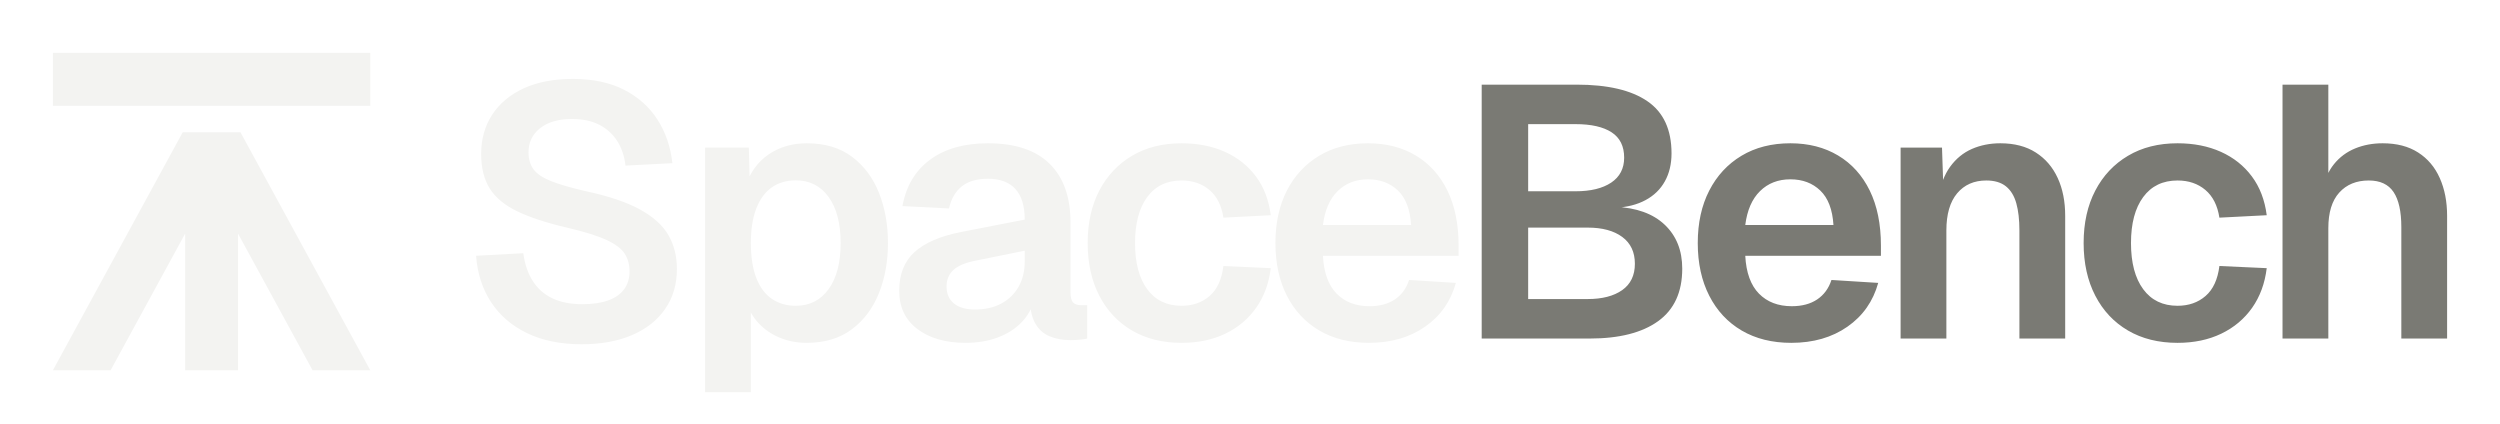
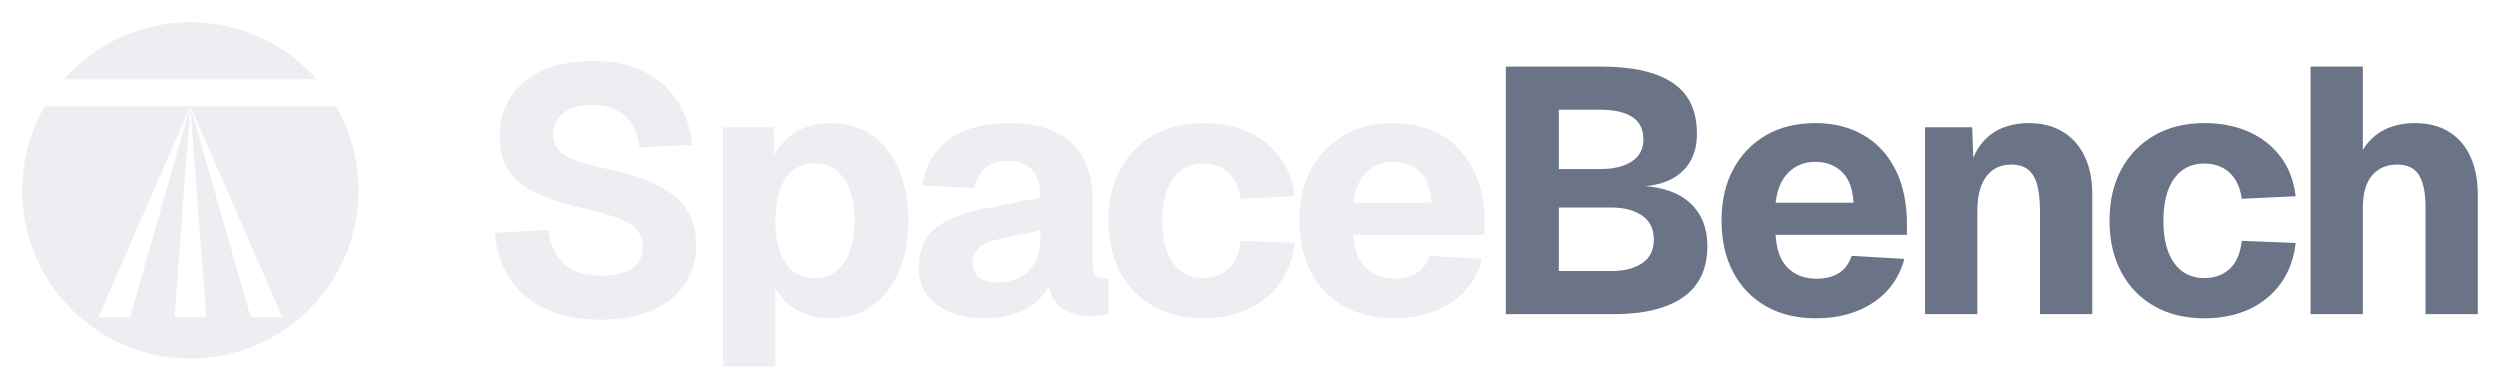
- <svg xmlns="http://www.w3.org/2000/svg" viewBox="0 0 708.92 120" width="708.92" height="120" role="img" aria-label="SpaceBench">
-   <path fill="#F3F3F1" d="M15 15L105 15L105 30L15 30ZM51.82 37.5L68.18 37.5L105 105L88.64 105L67.5 66.25L67.5 105L52.5 105L52.5 66.25L31.36 105L15 105Z" />
-   <g transform="translate(135 96)">
-     <path fill="#F3F3F1" d="M29.96 1.62Q20.99 1.62 14.48 -1.52Q7.97 -4.66 4.27 -10.29Q0.57 -15.92 0 -23.47L13.39 -24.2Q14.01 -19.55 16.08 -16.31Q18.15 -13.06 21.65 -11.4Q25.15 -9.74 30.16 -9.74Q34.42 -9.74 37.4 -10.79Q40.38 -11.84 41.95 -13.93Q43.52 -16.02 43.52 -19.06Q43.52 -21.84 42.2 -23.98Q40.87 -26.12 37.11 -27.9Q33.34 -29.67 25.98 -31.4Q17.06 -33.48 11.67 -36.08Q6.29 -38.68 3.86 -42.57Q1.44 -46.47 1.44 -52.33Q1.44 -58.65 4.55 -63.45Q7.67 -68.25 13.49 -70.94Q19.31 -73.62 27.4 -73.62Q36 -73.62 42 -70.53Q48.01 -67.44 51.45 -62.06Q54.9 -56.69 55.67 -49.73L42.37 -49.04Q41.92 -53 40.05 -55.97Q38.17 -58.94 34.97 -60.6Q31.76 -62.26 27.2 -62.26Q21.48 -62.26 18.17 -59.66Q14.87 -57.05 14.87 -52.81Q14.87 -49.91 16.28 -48Q17.69 -46.08 21.19 -44.67Q24.7 -43.26 31.13 -41.78Q40.81 -39.71 46.48 -36.6Q52.14 -33.49 54.55 -29.31Q56.95 -25.13 56.95 -19.75Q56.95 -13.18 53.6 -8.37Q50.26 -3.55 44.19 -0.96Q38.13 1.62 29.96 1.62ZM64.94 15.21V-54.15H77.35L77.64 -42.63L76.38 -43.2Q78.41 -49.14 83.02 -52.26Q87.64 -55.37 93.78 -55.37Q101.51 -55.37 106.61 -51.54Q111.71 -47.7 114.26 -41.29Q116.8 -34.88 116.8 -27.08Q116.8 -19.31 114.24 -12.88Q111.67 -6.45 106.55 -2.62Q101.43 1.22 93.7 1.22Q89.67 1.22 86.17 -0.22Q82.67 -1.66 80.18 -4.28Q77.7 -6.9 76.67 -10.47L77.92 -11.48V15.21ZM90.66 -9.29Q96.56 -9.29 99.97 -14.01Q103.38 -18.74 103.38 -27.08Q103.38 -35.41 99.97 -40.14Q96.56 -44.86 90.66 -44.86Q86.72 -44.86 83.88 -42.88Q81.03 -40.89 79.47 -36.91Q77.92 -32.94 77.92 -27.08Q77.92 -21.21 79.44 -17.24Q80.96 -13.26 83.84 -11.28Q86.72 -9.29 90.66 -9.29ZM138.79 1.22Q130.35 1.22 125.17 -2.68Q119.99 -6.57 119.99 -13.55Q119.99 -20.61 124.35 -24.54Q128.71 -28.48 137.57 -30.22L155.58 -33.73Q155.58 -39.51 152.93 -42.41Q150.29 -45.31 145.16 -45.31Q140.43 -45.31 137.73 -43.15Q135.04 -40.99 134.1 -36.89L120.9 -37.56Q122.46 -46.1 128.76 -50.73Q135.06 -55.37 145.16 -55.37Q156.72 -55.37 162.64 -49.56Q168.56 -43.75 168.56 -32.9V-13.16Q168.56 -11.01 169.3 -10.23Q170.04 -9.45 171.56 -9.45H173.29V0Q172.68 0.18 171.32 0.31Q169.96 0.45 168.58 0.45Q165.21 0.45 162.59 -0.66Q159.96 -1.76 158.5 -4.41Q157.04 -7.06 157.04 -11.72L158.22 -10.95Q157.35 -7.38 154.69 -4.61Q152.03 -1.85 147.95 -0.31Q143.88 1.22 138.79 1.22ZM141.46 -8.23Q145.78 -8.23 148.94 -9.93Q152.09 -11.62 153.84 -14.69Q155.58 -17.77 155.58 -21.86V-24.91L141.55 -22.07Q137.25 -21.21 135.33 -19.42Q133.41 -17.62 133.41 -14.77Q133.41 -11.66 135.51 -9.95Q137.61 -8.23 141.46 -8.23ZM200.06 1.22Q191.99 1.22 186.01 -2.27Q180.04 -5.76 176.73 -12.14Q173.43 -18.52 173.43 -27.08Q173.43 -35.63 176.73 -41.96Q180.04 -48.29 186.01 -51.83Q191.99 -55.37 200.06 -55.37Q206.93 -55.37 212.34 -52.95Q217.74 -50.52 221.13 -45.98Q224.52 -41.44 225.35 -34.97L211.92 -34.28Q211.13 -39.45 207.95 -42.14Q204.76 -44.82 200.06 -44.82Q193.79 -44.82 190.32 -40.13Q186.86 -35.43 186.86 -27.08Q186.86 -18.68 190.32 -13.98Q193.79 -9.29 200.06 -9.29Q204.8 -9.29 208.01 -12.07Q211.21 -14.85 211.92 -20.57L225.35 -19.96Q224.56 -13.49 221.21 -8.73Q217.87 -3.98 212.46 -1.38Q207.06 1.22 200.06 1.22ZM253.18 1.22Q245.08 1.22 239.13 -2.27Q233.18 -5.76 229.92 -12.14Q226.67 -18.52 226.67 -27.08Q226.67 -35.63 229.92 -41.96Q233.18 -48.29 239.07 -51.83Q244.96 -55.37 252.93 -55.37Q260.66 -55.37 266.46 -51.91Q272.26 -48.45 275.44 -41.96Q278.61 -35.47 278.61 -26.37V-23.47H240.14Q240.52 -16.31 244.02 -12.74Q247.52 -9.17 253.34 -9.17Q257.68 -9.17 260.55 -11.1Q263.42 -13.04 264.57 -16.61L277.84 -15.78Q275.67 -7.93 269.11 -3.36Q262.55 1.22 253.18 1.22ZM240.14 -32.19H265.14Q264.74 -38.78 261.42 -41.96Q258.1 -45.15 252.93 -45.15Q247.72 -45.15 244.32 -41.81Q240.93 -38.47 240.14 -32.19Z" />
-     <path fill="#7A7A74" d="M285.16 0V-72H312.09Q325.28 -72 332.13 -67.31Q338.99 -62.63 338.99 -52.51Q338.99 -47.97 337.1 -44.58Q335.22 -41.19 331.63 -39.26Q328.04 -37.32 322.99 -37.07L322.93 -37.36Q332.07 -36.99 337.05 -32.28Q342.03 -27.56 342.03 -19.82Q342.03 -9.86 335.2 -4.93Q328.36 0 315.75 0ZM298.34 -11.2H315.22Q321.4 -11.2 325 -13.73Q328.6 -16.27 328.6 -21.21Q328.6 -26.16 325.02 -28.81Q321.44 -31.46 315.22 -31.46H298.34ZM298.34 -41.76H311.77Q318.22 -41.76 321.89 -44.22Q325.56 -46.69 325.56 -51.29Q325.56 -56.16 322 -58.48Q318.44 -60.8 311.77 -60.8H298.34ZM372.94 1.22Q364.85 1.22 358.89 -2.27Q352.94 -5.76 349.69 -12.14Q346.43 -18.52 346.43 -27.08Q346.43 -35.63 349.69 -41.96Q352.94 -48.29 358.83 -51.83Q364.73 -55.37 372.7 -55.37Q380.42 -55.37 386.22 -51.91Q392.02 -48.45 395.2 -41.96Q398.37 -35.47 398.37 -26.37V-23.47H359.9Q360.28 -16.31 363.78 -12.74Q367.28 -9.17 373.1 -9.17Q377.44 -9.17 380.31 -11.1Q383.18 -13.04 384.34 -16.61L397.6 -15.78Q395.43 -7.93 388.87 -3.36Q382.31 1.22 372.94 1.22ZM359.9 -32.19H384.91Q384.5 -38.78 381.18 -41.96Q377.87 -45.15 372.7 -45.15Q367.48 -45.15 364.09 -41.81Q360.69 -38.47 359.9 -32.19ZM403.95 0V-54.15H415.69L416.2 -38.96L414.62 -39.59Q415.47 -45.25 417.99 -48.71Q420.5 -52.16 424.18 -53.77Q427.86 -55.37 432.22 -55.37Q438.21 -55.37 442.29 -52.75Q446.38 -50.14 448.5 -45.52Q450.62 -40.91 450.62 -34.82V0H437.64V-30.65Q437.64 -35.21 436.76 -38.36Q435.87 -41.52 433.81 -43.17Q431.74 -44.82 428.25 -44.82Q423.04 -44.82 419.98 -41.18Q416.93 -37.54 416.93 -30.65V0ZM482.48 1.22Q474.41 1.22 468.44 -2.27Q462.46 -5.76 459.16 -12.14Q455.85 -18.52 455.85 -27.08Q455.85 -35.63 459.16 -41.96Q462.46 -48.29 468.44 -51.83Q474.41 -55.37 482.48 -55.37Q489.36 -55.37 494.76 -52.95Q500.17 -50.52 503.55 -45.98Q506.94 -41.44 507.77 -34.97L494.35 -34.28Q493.55 -39.45 490.37 -42.14Q487.19 -44.82 482.48 -44.82Q476.21 -44.82 472.75 -40.13Q469.28 -35.43 469.28 -27.08Q469.28 -18.68 472.75 -13.98Q476.21 -9.29 482.48 -9.29Q487.23 -9.29 490.43 -12.07Q493.64 -14.85 494.35 -20.57L507.77 -19.96Q506.98 -13.49 503.64 -8.73Q500.29 -3.98 494.88 -1.38Q489.48 1.22 482.48 1.22ZM512.25 0V-72H525.24V-41.76L523.57 -41.8Q524.42 -46.47 526.84 -49.45Q529.25 -52.43 532.82 -53.9Q536.39 -55.37 540.65 -55.37Q546.63 -55.37 550.7 -52.76Q554.77 -50.16 556.84 -45.5Q558.92 -40.85 558.92 -34.82V0H545.94V-31.62Q545.94 -38.25 543.74 -41.54Q541.54 -44.82 536.71 -44.82Q531.44 -44.82 528.34 -41.39Q525.24 -37.97 525.24 -31.31V0Z" />
+ <svg xmlns="http://www.w3.org/2000/svg" viewBox="0 0 787.92 120" width="787.92" height="120" role="img" aria-label="SpaceBench">
+   <path fill="#ECEEF1" d="M20.2 25A53 53 0 0 1 99.8 25ZM105.9 33.5A53 53 0 1 1 14.1 33.5ZM60 33.5L31 100L41 100ZM60 33.5L55 100L65 100ZM60 33.5L79 100L89 100Z" />
+   <g transform="translate(156 99)">
+     <path fill="#ECEEF1" d="M33.24 1.76Q23.18 1.76 15.95 -1.65Q8.72 -5.05 4.66 -11.21Q0.59 -17.36 0 -25.66L16.81 -26.52Q17.45 -21.88 19.49 -18.64Q21.53 -15.4 24.99 -13.74Q28.45 -12.08 33.46 -12.08Q37.64 -12.08 40.56 -13.08Q43.48 -14.08 45.02 -16.11Q46.56 -18.13 46.56 -21.09Q46.56 -23.8 45.25 -25.87Q43.94 -27.95 40.22 -29.65Q36.5 -31.35 29.2 -33Q19.2 -35.24 13.12 -38.09Q7.03 -40.93 4.27 -45.28Q1.52 -49.63 1.52 -56.25Q1.52 -63.23 5.01 -68.53Q8.5 -73.83 15.05 -76.79Q21.6 -79.76 30.74 -79.76Q40.43 -79.76 47.11 -76.35Q53.79 -72.95 57.58 -67.01Q61.37 -61.08 62.18 -53.35L45.5 -52.56Q45.11 -56.62 43.24 -59.61Q41.37 -62.6 38.2 -64.26Q35.02 -65.92 30.52 -65.92Q24.85 -65.92 21.62 -63.41Q18.39 -60.91 18.39 -56.82Q18.39 -53.92 19.83 -51.99Q21.27 -50.05 24.77 -48.67Q28.28 -47.28 34.61 -45.92Q45.44 -43.77 51.77 -40.38Q58.09 -37 60.76 -32.41Q63.43 -27.82 63.43 -21.88Q63.43 -14.61 59.75 -9.28Q56.07 -3.95 49.29 -1.1Q42.52 1.76 33.24 1.76ZM71.91 16.48V-58.88H87.8L88.15 -46.43L86.77 -47.02Q88.96 -53.44 93.91 -56.82Q98.85 -60.2 105.49 -60.2Q113.7 -60.2 119.22 -56.12Q124.73 -52.03 127.52 -45.08Q130.31 -38.12 130.31 -29.44Q130.31 -20.83 127.49 -13.84Q124.67 -6.86 119.12 -2.77Q113.57 1.32 105.35 1.32Q101.05 1.32 97.31 -0.25Q93.58 -1.82 90.89 -4.7Q88.19 -7.58 87.01 -11.51L88.39 -12.39V16.48ZM100.85 -11.36Q106.65 -11.36 109.99 -16.18Q113.33 -21 113.33 -29.44Q113.33 -37.88 109.99 -42.7Q106.65 -47.53 100.85 -47.53Q96.98 -47.53 94.19 -45.5Q91.4 -43.48 89.9 -39.44Q88.39 -35.4 88.39 -29.44Q88.39 -23.49 89.88 -19.44Q91.36 -15.4 94.17 -13.38Q96.98 -11.36 100.85 -11.36ZM154.29 1.32Q145.08 1.32 139.32 -2.92Q133.57 -7.16 133.57 -14.77Q133.57 -22.5 138.46 -26.75Q143.34 -31 152.97 -32.96L171.91 -36.74Q171.91 -42.45 169.34 -45.35Q166.77 -48.25 161.89 -48.25Q157.23 -48.25 154.6 -46.09Q151.98 -43.92 151.12 -39.79L134.56 -40.49Q136.27 -50.25 143.34 -55.23Q150.42 -60.2 161.89 -60.2Q175.07 -60.2 181.73 -53.92Q188.39 -47.63 188.39 -35.55V-15.51Q188.39 -13.01 189.23 -12.15Q190.08 -11.29 191.73 -11.29H193.37V0Q192.6 0.24 190.89 0.43Q189.18 0.62 187.49 0.62Q183.99 0.62 180.96 -0.55Q177.93 -1.71 176.1 -4.67Q174.28 -7.62 174.28 -13.01L175.64 -11.86Q174.61 -7.93 171.78 -4.94Q168.94 -1.96 164.51 -0.32Q160.09 1.32 154.29 1.32ZM158.2 -9.98Q162.31 -9.98 165.37 -11.6Q168.44 -13.23 170.17 -16.27Q171.91 -19.31 171.91 -23.55V-26.41L158.55 -23.55Q154.53 -22.72 152.54 -20.93Q150.55 -19.14 150.55 -16.3Q150.55 -13.29 152.51 -11.63Q154.46 -9.98 158.2 -9.98ZM223.26 1.32Q214.2 1.32 207.49 -2.48Q200.78 -6.28 197.05 -13.22Q193.33 -20.15 193.33 -29.44Q193.33 -38.74 197.05 -45.61Q200.78 -52.49 207.49 -56.35Q214.2 -60.2 223.26 -60.2Q231.08 -60.2 237.25 -57.45Q243.43 -54.69 247.28 -49.56Q251.14 -44.43 251.99 -37.15L235.01 -36.36Q234.22 -41.86 231.08 -44.66Q227.94 -47.46 223.26 -47.46Q217.08 -47.46 213.7 -42.71Q210.31 -37.97 210.31 -29.44Q210.31 -20.85 213.7 -16.11Q217.08 -11.36 223.26 -11.36Q228 -11.36 231.18 -14.23Q234.35 -17.09 235.01 -23.09L251.99 -22.43Q251.2 -15.16 247.41 -9.82Q243.62 -4.48 237.45 -1.58Q231.28 1.32 223.26 1.32ZM283.26 1.32Q274.23 1.32 267.55 -2.48Q260.87 -6.28 257.2 -13.22Q253.53 -20.15 253.53 -29.44Q253.53 -38.74 257.2 -45.61Q260.87 -52.49 267.51 -56.35Q274.14 -60.2 283.08 -60.2Q291.85 -60.2 298.37 -56.37Q304.88 -52.53 308.42 -45.39Q311.96 -38.25 311.96 -28.34V-25H270.58Q270.93 -18.04 274.39 -14.6Q277.86 -11.16 283.52 -11.16Q287.72 -11.16 290.54 -12.96Q293.37 -14.76 294.53 -18.37L311.14 -17.4Q308.77 -8.55 301.32 -3.61Q293.87 1.32 283.26 1.32ZM270.58 -35.11H295.13Q294.8 -41.59 291.52 -44.79Q288.25 -47.99 283.08 -47.99Q277.97 -47.99 274.61 -44.62Q271.26 -41.26 270.58 -35.11Z" />
+     <path fill="#6B7387" d="M318.59 0V-78H348.96Q363.46 -78 371.14 -72.91Q378.82 -67.83 378.82 -56.82Q378.82 -51.96 376.85 -48.38Q374.88 -44.8 371.08 -42.72Q367.28 -40.65 361.88 -40.25L361.83 -40.38Q371.7 -39.79 376.9 -34.79Q382.11 -29.79 382.11 -21.49Q382.11 -10.63 374.47 -5.32Q366.82 0 352.69 0ZM335.29 -13.58H351.83Q357.88 -13.58 361.56 -16.05Q365.24 -18.52 365.24 -23.49Q365.24 -28.45 361.59 -31.02Q357.94 -33.59 351.83 -33.59H335.29ZM335.29 -45.72H348.43Q354.63 -45.72 358.28 -48.11Q361.94 -50.49 361.94 -55.06Q361.94 -59.9 358.38 -62.16Q354.82 -64.42 348.43 -64.42H335.29ZM416.3 1.32Q407.27 1.32 400.59 -2.48Q393.91 -6.28 390.24 -13.22Q386.57 -20.15 386.57 -29.44Q386.57 -38.74 390.24 -45.61Q393.91 -52.49 400.55 -56.35Q407.18 -60.2 416.12 -60.2Q424.89 -60.2 431.41 -56.37Q437.92 -52.53 441.46 -45.39Q445 -38.25 445 -28.34V-25H403.62Q403.97 -18.04 407.43 -14.6Q410.9 -11.16 416.56 -11.16Q420.76 -11.16 423.58 -12.96Q426.41 -14.76 427.57 -18.37L444.18 -17.4Q441.81 -8.55 434.36 -3.61Q426.91 1.32 416.3 1.32ZM403.62 -35.11H428.17Q427.84 -41.59 424.56 -44.79Q421.29 -47.99 416.12 -47.99Q411 -47.99 407.65 -44.62Q404.3 -41.26 403.62 -35.11ZM450.71 0V-58.88H465.56L466.22 -41.61L464.2 -42.14Q465.03 -48.76 467.75 -52.7Q470.46 -56.64 474.49 -58.42Q478.52 -60.2 483.36 -60.2Q489.73 -60.2 494.2 -57.43Q498.67 -54.67 501.05 -49.67Q503.42 -44.67 503.42 -37.86V0H486.94V-32.39Q486.94 -37.11 486.14 -40.4Q485.34 -43.68 483.35 -45.4Q481.36 -47.13 477.89 -47.13Q472.77 -47.13 469.98 -43.33Q467.19 -39.53 467.19 -32.39V0ZM538.77 1.32Q529.72 1.32 523.01 -2.48Q516.29 -6.28 512.57 -13.22Q508.85 -20.15 508.85 -29.44Q508.85 -38.74 512.57 -45.61Q516.29 -52.49 523.01 -56.35Q529.72 -60.2 538.77 -60.2Q546.59 -60.2 552.77 -57.45Q558.94 -54.69 562.8 -49.56Q566.65 -44.43 567.51 -37.15L550.53 -36.36Q549.74 -41.86 546.59 -44.66Q543.45 -47.46 538.77 -47.46Q532.6 -47.46 529.21 -42.71Q525.83 -37.97 525.83 -29.44Q525.83 -20.85 529.21 -16.11Q532.6 -11.36 538.77 -11.36Q543.52 -11.36 546.69 -14.23Q549.87 -17.09 550.53 -23.09L567.51 -22.43Q566.72 -15.16 562.93 -9.82Q559.14 -4.48 552.96 -1.58Q546.79 1.32 538.77 1.32ZM572.21 0V-78H588.69V-45.17L586.54 -45.13Q587.37 -50.29 589.98 -53.6Q592.58 -56.91 596.46 -58.55Q600.34 -60.2 604.95 -60.2Q611.54 -60.2 615.98 -57.37Q620.42 -54.53 622.67 -49.47Q624.92 -44.41 624.92 -37.86V0H608.44V-33.97Q608.44 -40.52 606.38 -43.82Q604.31 -47.13 599.55 -47.13Q594.49 -47.13 591.59 -43.7Q588.69 -40.27 588.69 -33.53V0Z" />
  </g>
</svg>
